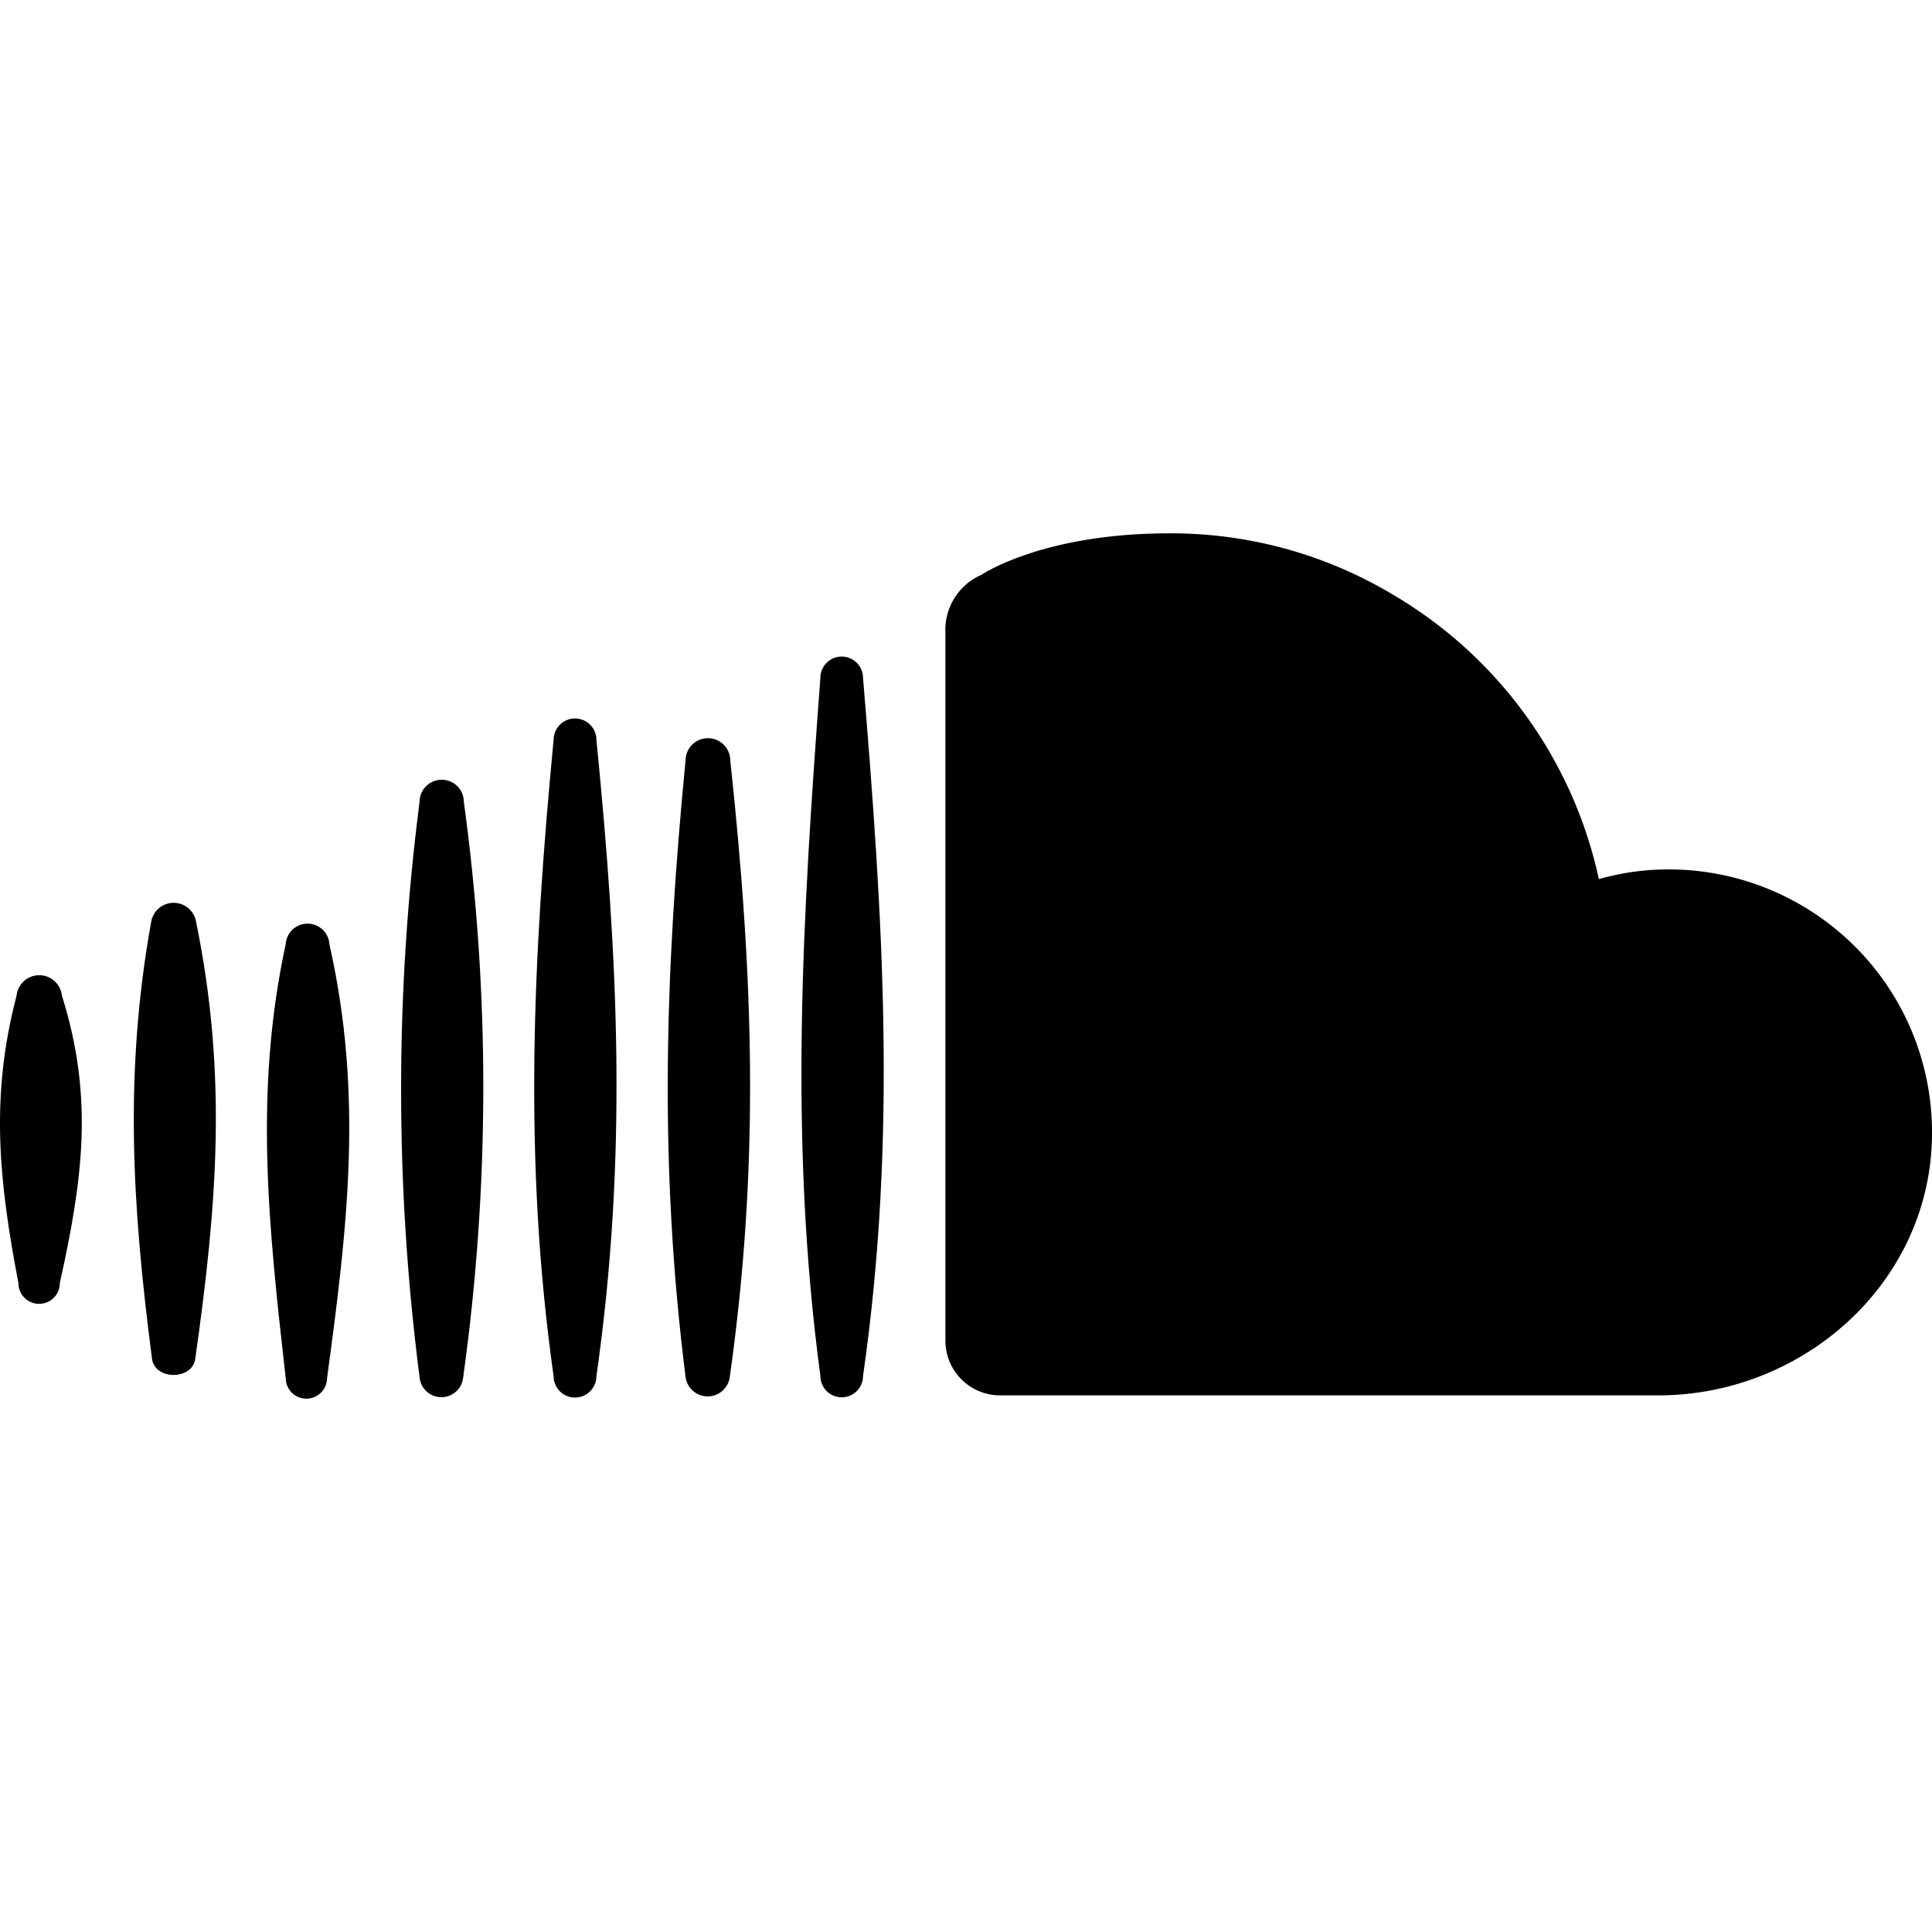
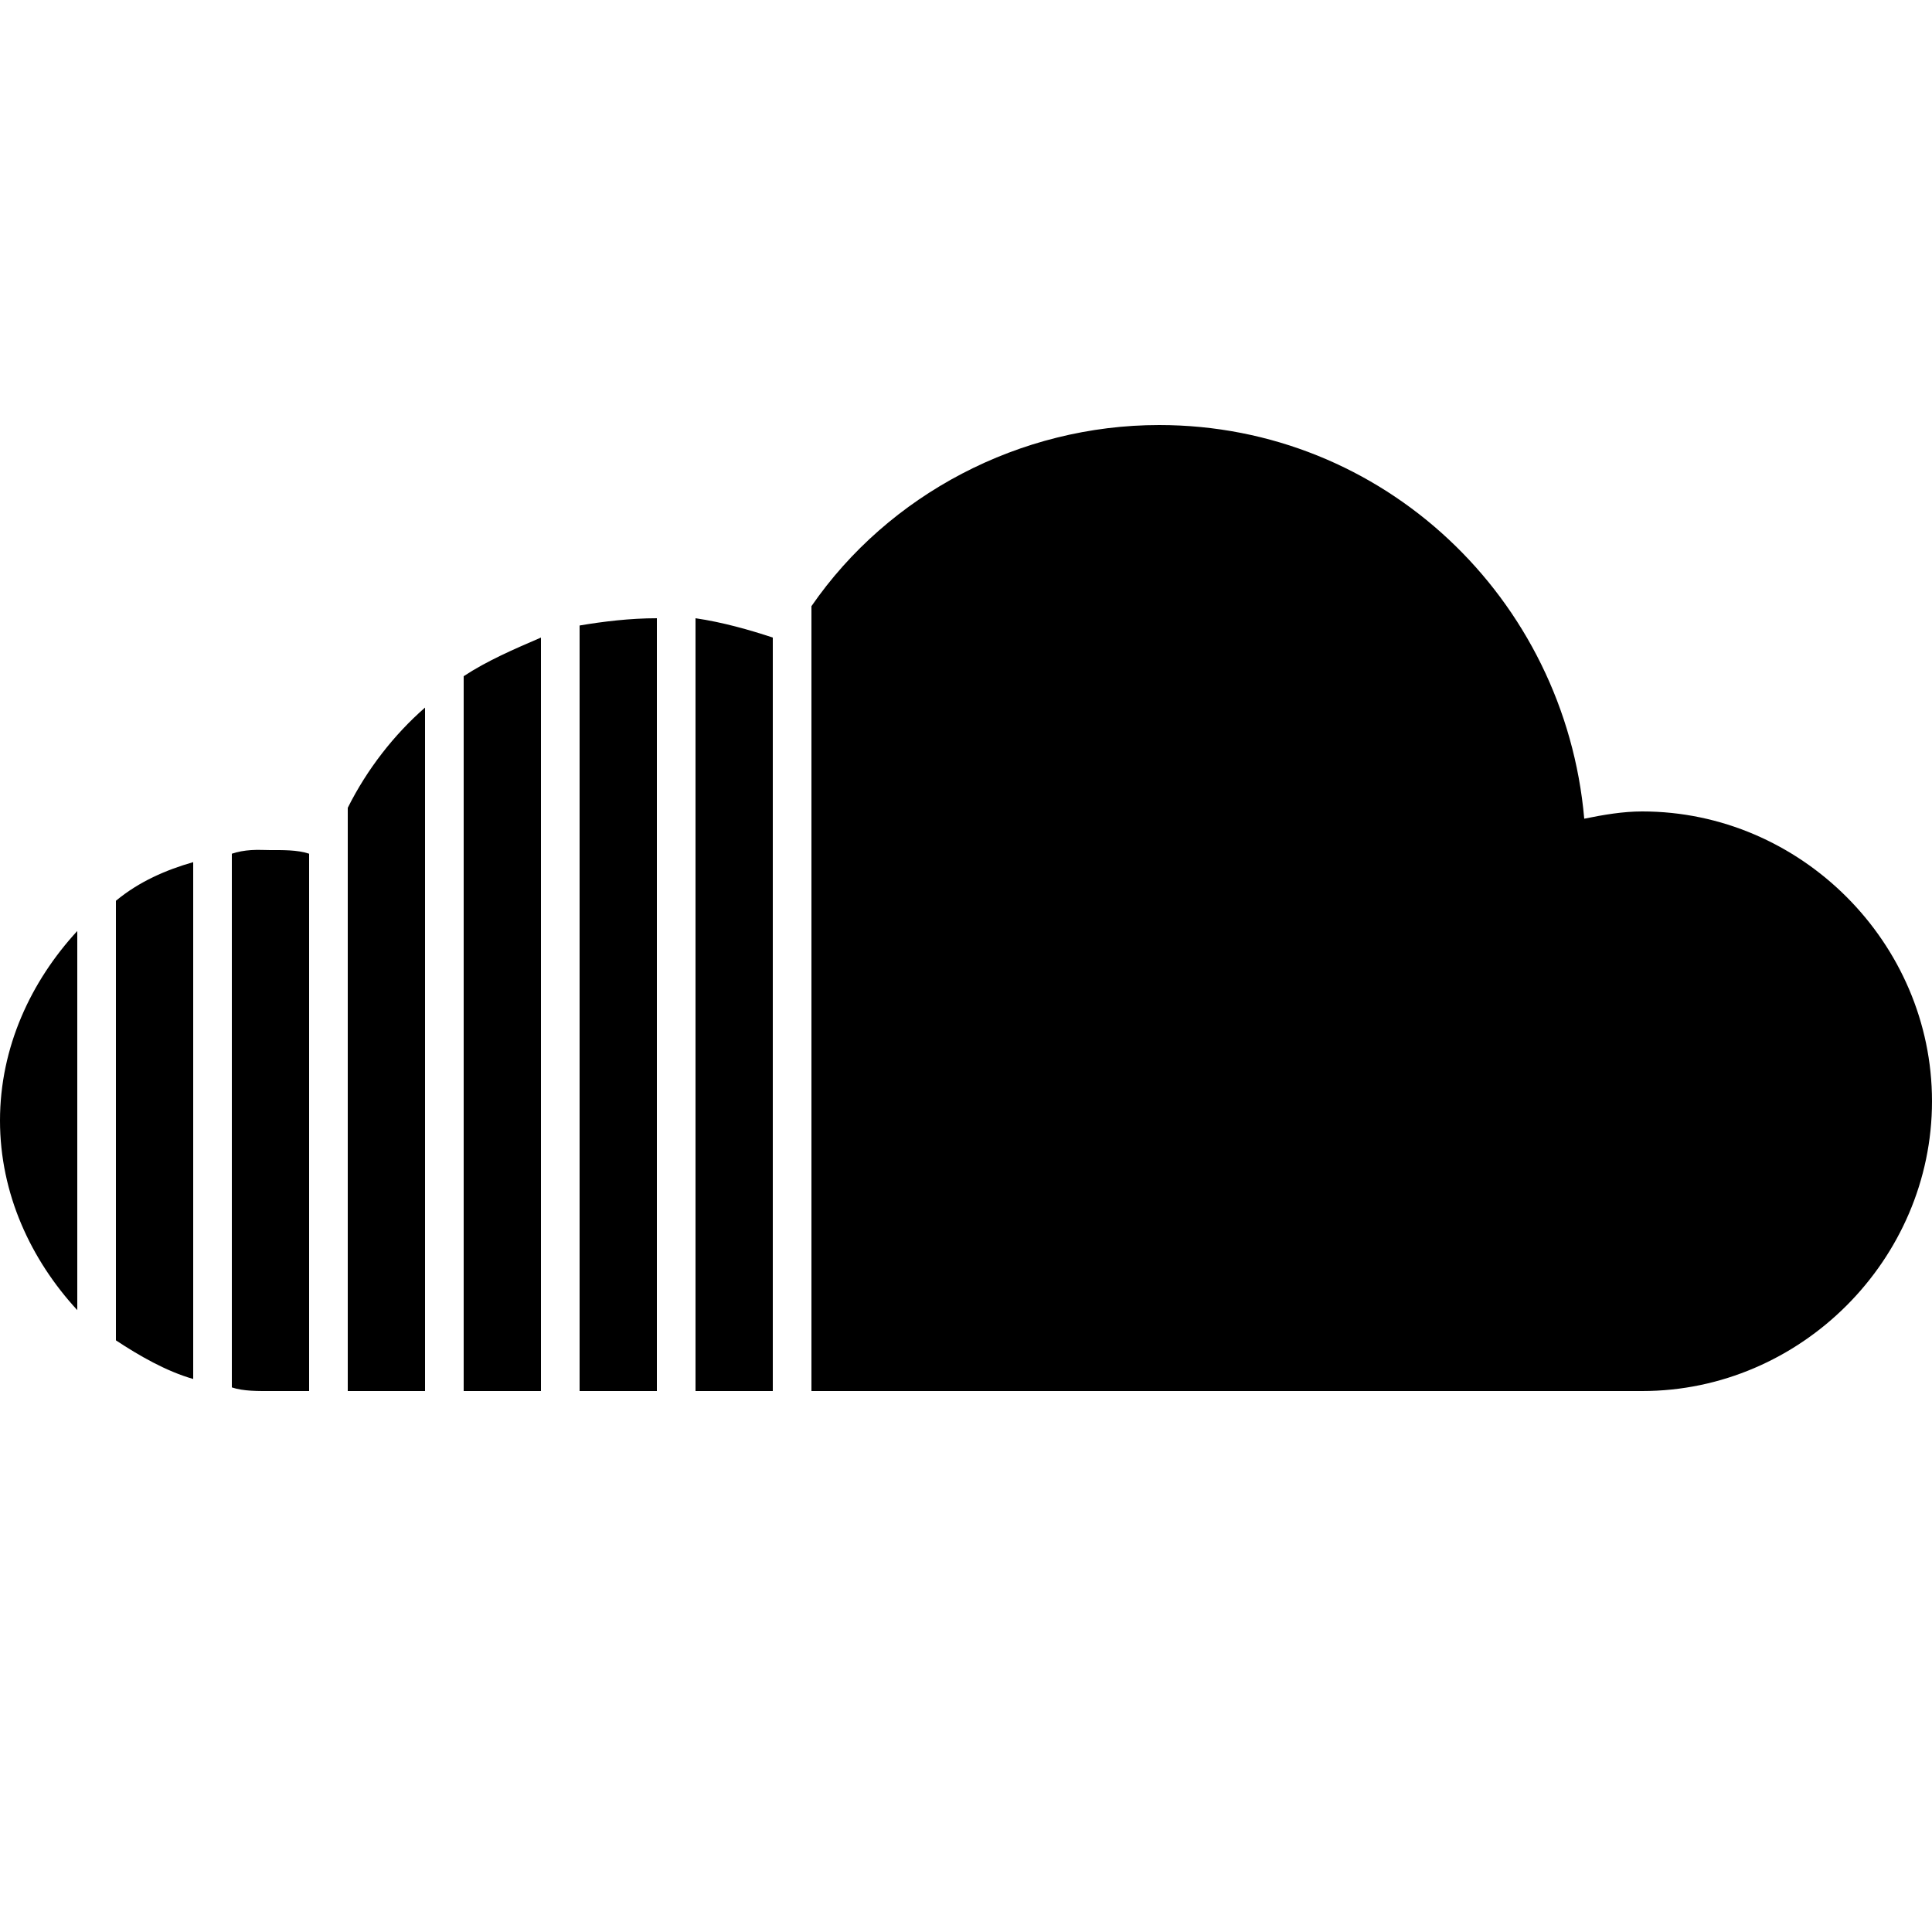
- <svg xmlns="http://www.w3.org/2000/svg" role="img" viewBox="0 0 24 24">
-   <path d="M23.999 14.165c-.052 1.796-1.612 3.169-3.4 3.169h-8.18a.68.68 0 0 1-.675-.683V7.862a.747.747 0 0 1 .452-.724s.75-.513 2.333-.513a5.364 5.364 0 0 1 2.763.755 5.433 5.433 0 0 1 2.57 3.54c.282-.08.574-.121.868-.12.884 0 1.73.358 2.347.992s.948 1.49.922 2.373ZM10.721 8.421c.247 2.98.427 5.697 0 8.672a.264.264 0 0 1-.53 0c-.395-2.946-.22-5.718 0-8.672a.264.264 0 0 1 .53 0ZM9.072 9.448c.285 2.659.37 4.986-.006 7.655a.277.277 0 0 1-.55 0c-.331-2.63-.256-5.02 0-7.655a.277.277 0 0 1 .556 0Zm-1.663-.257c.27 2.726.39 5.171 0 7.904a.266.266 0 0 1-.532 0c-.38-2.69-.257-5.21 0-7.904a.266.266 0 0 1 .532 0Zm-1.647.77a26.108 26.108 0 0 1-.008 7.147.272.272 0 0 1-.542 0 27.955 27.955 0 0 1 0-7.147.275.275 0 0 1 .55 0Zm-1.67 1.769c.421 1.865.228 3.5-.029 5.388a.257.257 0 0 1-.514 0c-.21-1.858-.398-3.549 0-5.389a.272.272 0 0 1 .543 0Zm-1.655-.273c.388 1.897.26 3.508-.01 5.412-.026.28-.514.283-.54 0-.244-1.878-.347-3.54-.01-5.412a.283.283 0 0 1 .56 0Zm-1.668.911c.4 1.268.257 2.292-.026 3.572a.257.257 0 0 1-.514 0c-.241-1.262-.354-2.312-.023-3.572a.283.283 0 0 1 .563 0Z" />
+ <svg xmlns="http://www.w3.org/2000/svg" viewBox="0 0 50 50" width="50px" height="50px">
+   <path d="M 30 11 C 26.398 11 23 12.789 21 15.688 L 21 36 L 42.5 36 C 46.602 36 50 32.602 50 28.5 C 50 24.398 46.602 21 42.5 21 C 42 21 41.5 21.086 41 21.188 C 40.5 15.488 35.801 11 30 11 Z M 17 16 C 16.301 16 15.602 16.086 15 16.188 L 15 36 L 17 36 Z M 18 16 L 18 36 L 20 36 L 20 16.5 C 19.398 16.301 18.699 16.102 18 16 Z M 14 16.5 C 13.301 16.801 12.602 17.102 12 17.5 L 12 36 L 14 36 Z M 11 18.312 C 10.199 19.012 9.5 19.906 9 20.906 L 9 36 L 11 36 Z M 6.5 22 C 6.324 22.012 6.148 22.043 6 22.094 L 6 35.906 C 6.301 36.008 6.699 36 7 36 L 8 36 L 8 22.094 C 7.699 21.992 7.301 22 7 22 C 6.852 22 6.676 21.988 6.5 22 Z M 5 22.312 C 4.301 22.512 3.602 22.812 3 23.312 L 3 34.688 C 3.602 35.086 4.301 35.488 5 35.688 Z M 2 24.094 C 0.801 25.395 0 27.102 0 29 C 0 30.898 0.801 32.605 2 33.906 Z" />
</svg>
